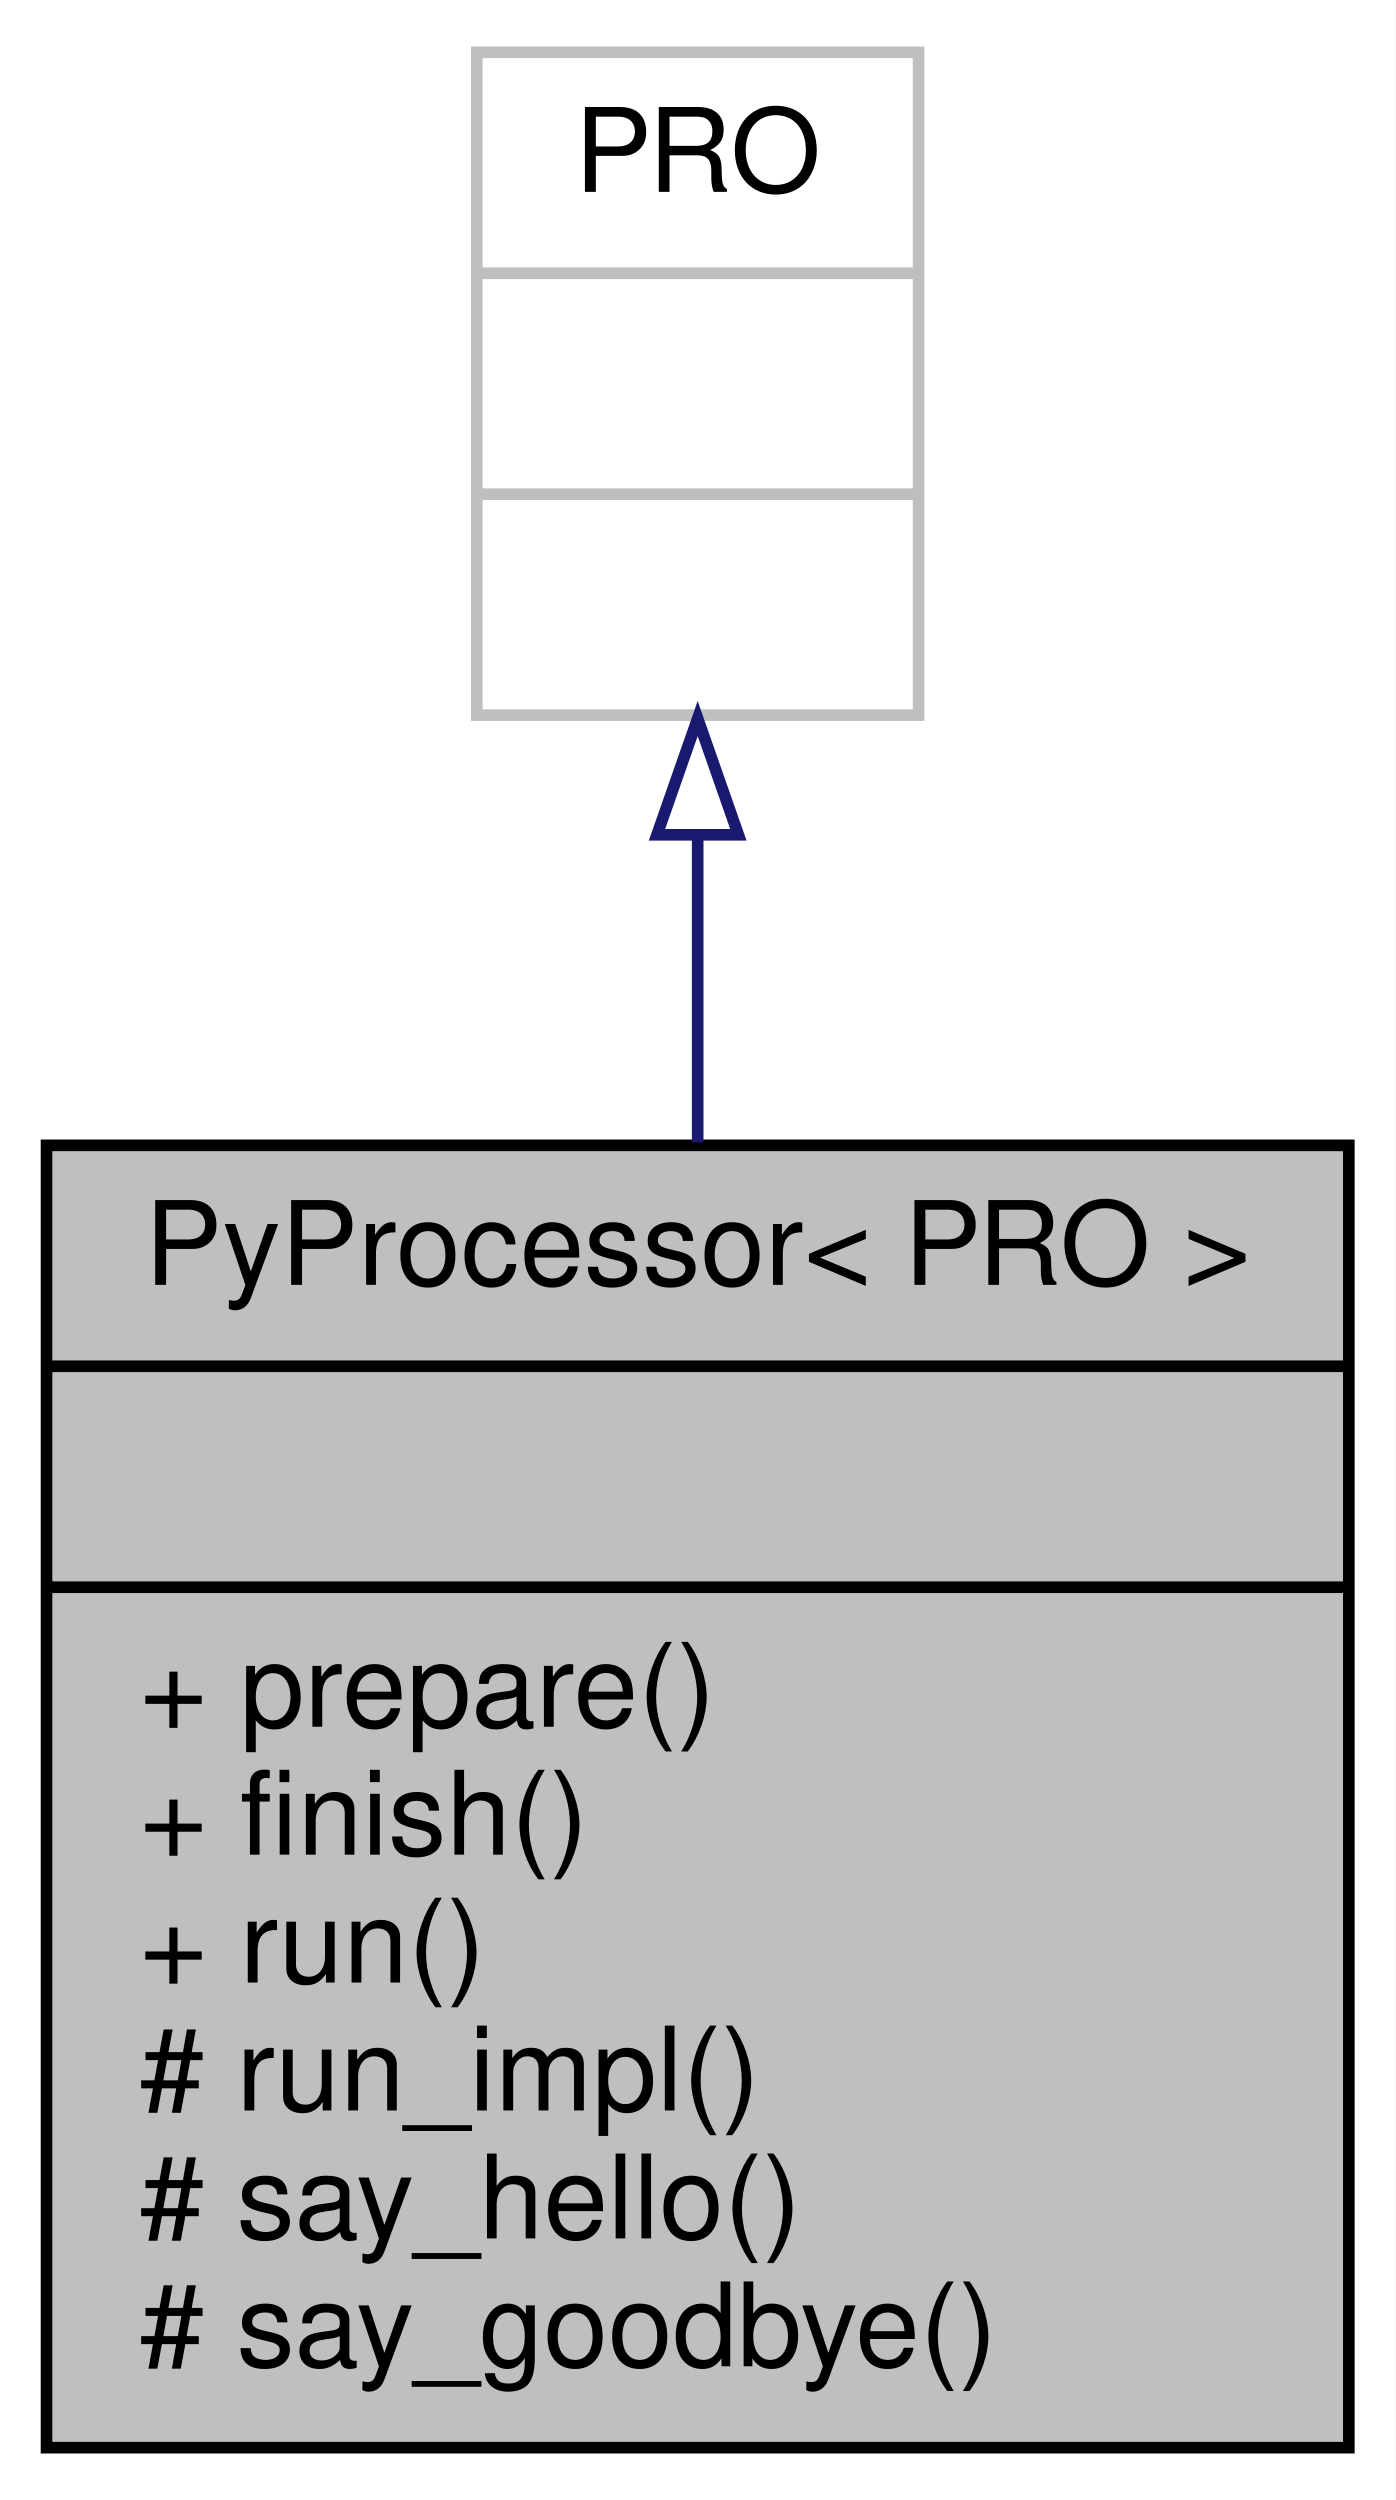
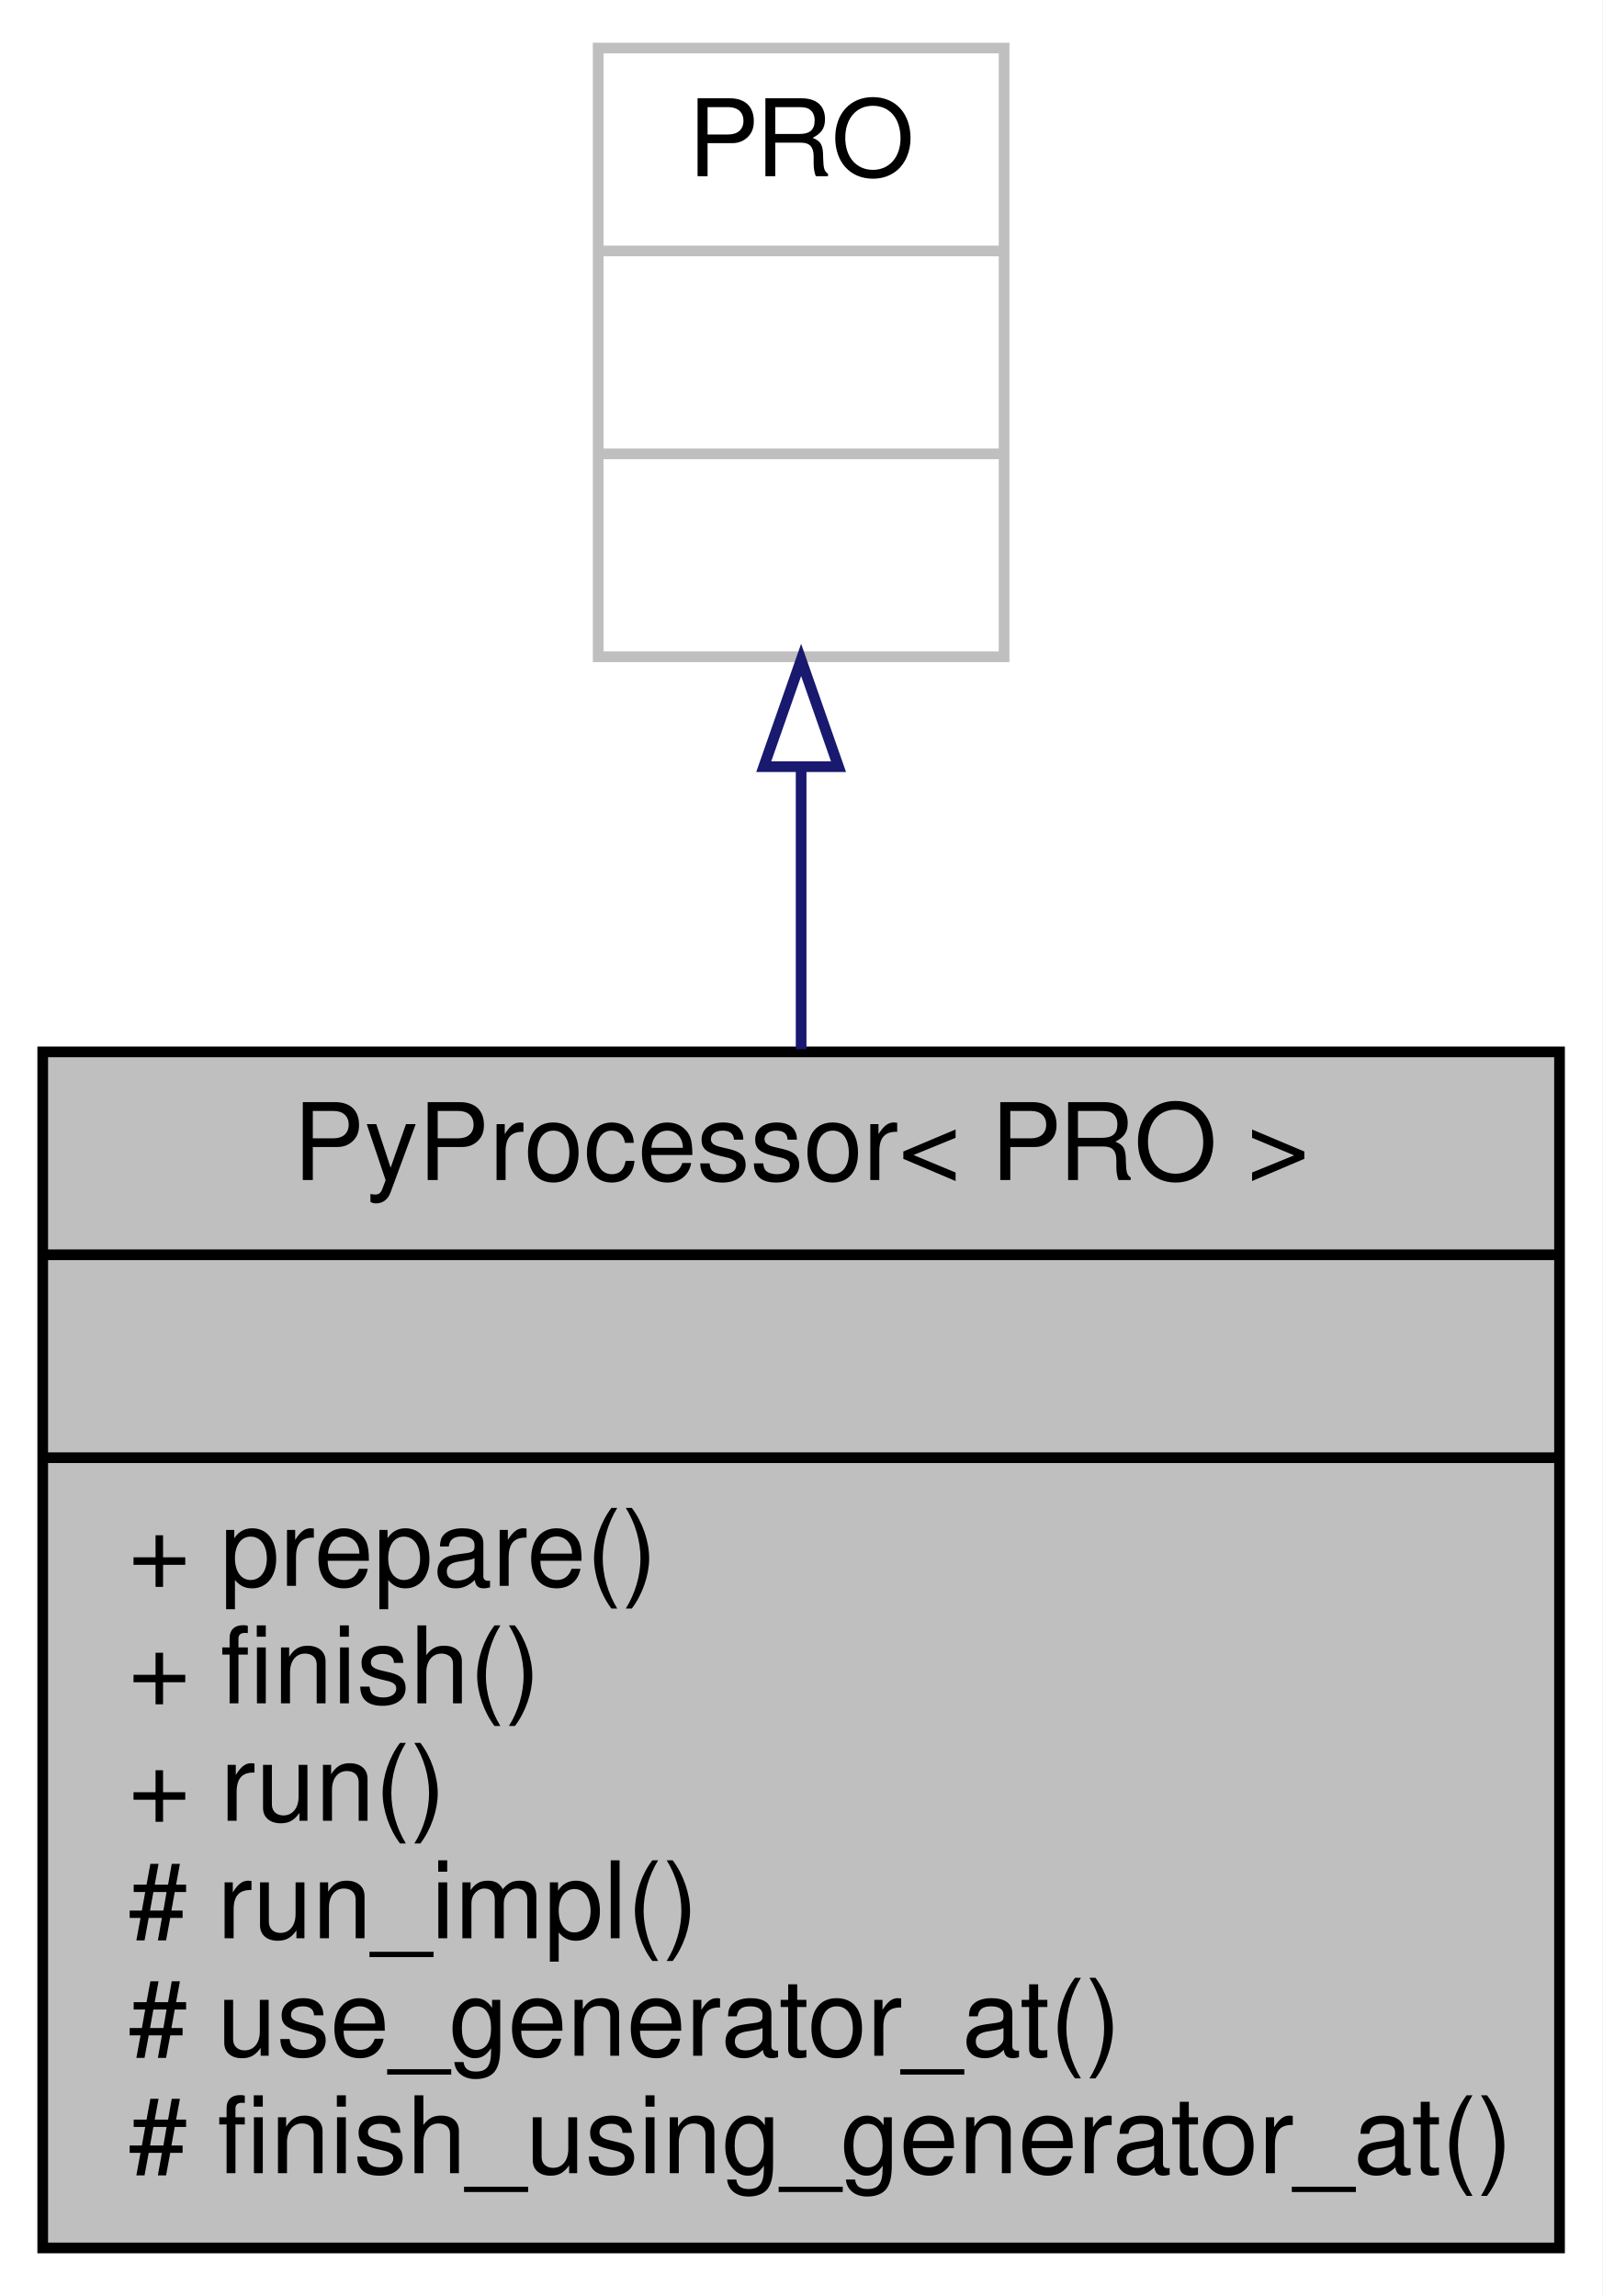
- <svg xmlns="http://www.w3.org/2000/svg" width="120pt" height="215pt" viewBox="0.00 0.00 120.00 215.00">
+ <svg xmlns="http://www.w3.org/2000/svg" width="150pt" height="215pt" viewBox="0.00 0.00 150.00 215.00">
  <g id="graph0" class="graph" transform="scale(1 1) rotate(0) translate(4 211)">
-     <polygon fill="#ffffff" stroke="transparent" points="-4,4 -4,-211 116,-211 116,4 -4,4" />
+     <polygon fill="#ffffff" stroke="transparent" points="-4,4 -4,-211 146,-211 146,4 -4,4" />
    <g id="node1" class="node">
-       <polygon fill="#bfbfbf" stroke="#000000" points="0,-.5 0,-112.5 112,-112.5 112,-.5 0,-.5" />
-       <text text-anchor="middle" x="56" y="-100.5" font-family="Helvetica,sans-Serif" font-size="10.00" fill="#000000">PyProcessor&lt; PRO &gt;</text>
-       <polyline fill="none" stroke="#000000" points="0,-93.5 112,-93.5 " />
-       <text text-anchor="middle" x="56" y="-81.5" font-family="Helvetica,sans-Serif" font-size="10.00" fill="#000000"> </text>
-       <polyline fill="none" stroke="#000000" points="0,-74.5 112,-74.5 " />
+       <polygon fill="#bfbfbf" stroke="#000000" points="0,-.5 0,-112.5 142,-112.5 142,-.5 0,-.5" />
+       <text text-anchor="middle" x="71" y="-100.5" font-family="Helvetica,sans-Serif" font-size="10.00" fill="#000000">PyProcessor&lt; PRO &gt;</text>
+       <polyline fill="none" stroke="#000000" points="0,-93.5 142,-93.5 " />
+       <text text-anchor="middle" x="71" y="-81.5" font-family="Helvetica,sans-Serif" font-size="10.00" fill="#000000"> </text>
+       <polyline fill="none" stroke="#000000" points="0,-74.5 142,-74.5 " />
      <text text-anchor="start" x="8" y="-62.5" font-family="Helvetica,sans-Serif" font-size="10.00" fill="#000000">+ prepare()</text>
      <text text-anchor="start" x="8" y="-51.5" font-family="Helvetica,sans-Serif" font-size="10.00" fill="#000000">+ finish()</text>
      <text text-anchor="start" x="8" y="-40.5" font-family="Helvetica,sans-Serif" font-size="10.00" fill="#000000">+ run()</text>
      <text text-anchor="start" x="8" y="-29.5" font-family="Helvetica,sans-Serif" font-size="10.00" fill="#000000"># run_impl()</text>
-       <text text-anchor="start" x="8" y="-18.5" font-family="Helvetica,sans-Serif" font-size="10.00" fill="#000000"># say_hello()</text>
-       <text text-anchor="start" x="8" y="-7.5" font-family="Helvetica,sans-Serif" font-size="10.00" fill="#000000"># say_goodbye()</text>
+       <text text-anchor="start" x="8" y="-18.5" font-family="Helvetica,sans-Serif" font-size="10.00" fill="#000000"># use_generator_at()</text>
+       <text text-anchor="start" x="8" y="-7.5" font-family="Helvetica,sans-Serif" font-size="10.00" fill="#000000"># finish_using_generator_at()</text>
    </g>
    <g id="node2" class="node">
-       <polygon fill="#ffffff" stroke="#bfbfbf" points="37,-149.5 37,-206.5 75,-206.5 75,-149.5 37,-149.5" />
-       <text text-anchor="middle" x="56" y="-194.5" font-family="Helvetica,sans-Serif" font-size="10.00" fill="#000000">PRO</text>
-       <polyline fill="none" stroke="#bfbfbf" points="37,-187.5 75,-187.5 " />
-       <text text-anchor="middle" x="56" y="-175.5" font-family="Helvetica,sans-Serif" font-size="10.00" fill="#000000"> </text>
-       <polyline fill="none" stroke="#bfbfbf" points="37,-168.5 75,-168.5 " />
-       <text text-anchor="middle" x="56" y="-156.5" font-family="Helvetica,sans-Serif" font-size="10.00" fill="#000000"> </text>
+       <polygon fill="#ffffff" stroke="#bfbfbf" points="52,-149.5 52,-206.5 90,-206.5 90,-149.5 52,-149.5" />
+       <text text-anchor="middle" x="71" y="-194.5" font-family="Helvetica,sans-Serif" font-size="10.00" fill="#000000">PRO</text>
+       <polyline fill="none" stroke="#bfbfbf" points="52,-187.5 90,-187.5 " />
+       <text text-anchor="middle" x="71" y="-175.5" font-family="Helvetica,sans-Serif" font-size="10.00" fill="#000000"> </text>
+       <polyline fill="none" stroke="#bfbfbf" points="52,-168.5 90,-168.5 " />
+       <text text-anchor="middle" x="71" y="-156.5" font-family="Helvetica,sans-Serif" font-size="10.00" fill="#000000"> </text>
    </g>
    <g id="edge1" class="edge">
-       <path fill="none" stroke="#191970" d="M56,-139.002C56,-130.633 56,-121.629 56,-112.754" />
-       <polygon fill="none" stroke="#191970" points="52.5,-139.206 56,-149.206 59.5,-139.206 52.5,-139.206" />
+       <path fill="none" stroke="#191970" d="M71,-139.002C71,-130.633 71,-121.629 71,-112.754" />
+       <polygon fill="none" stroke="#191970" points="67.5,-139.206 71,-149.206 74.5,-139.206 67.5,-139.206" />
    </g>
  </g>
</svg>
